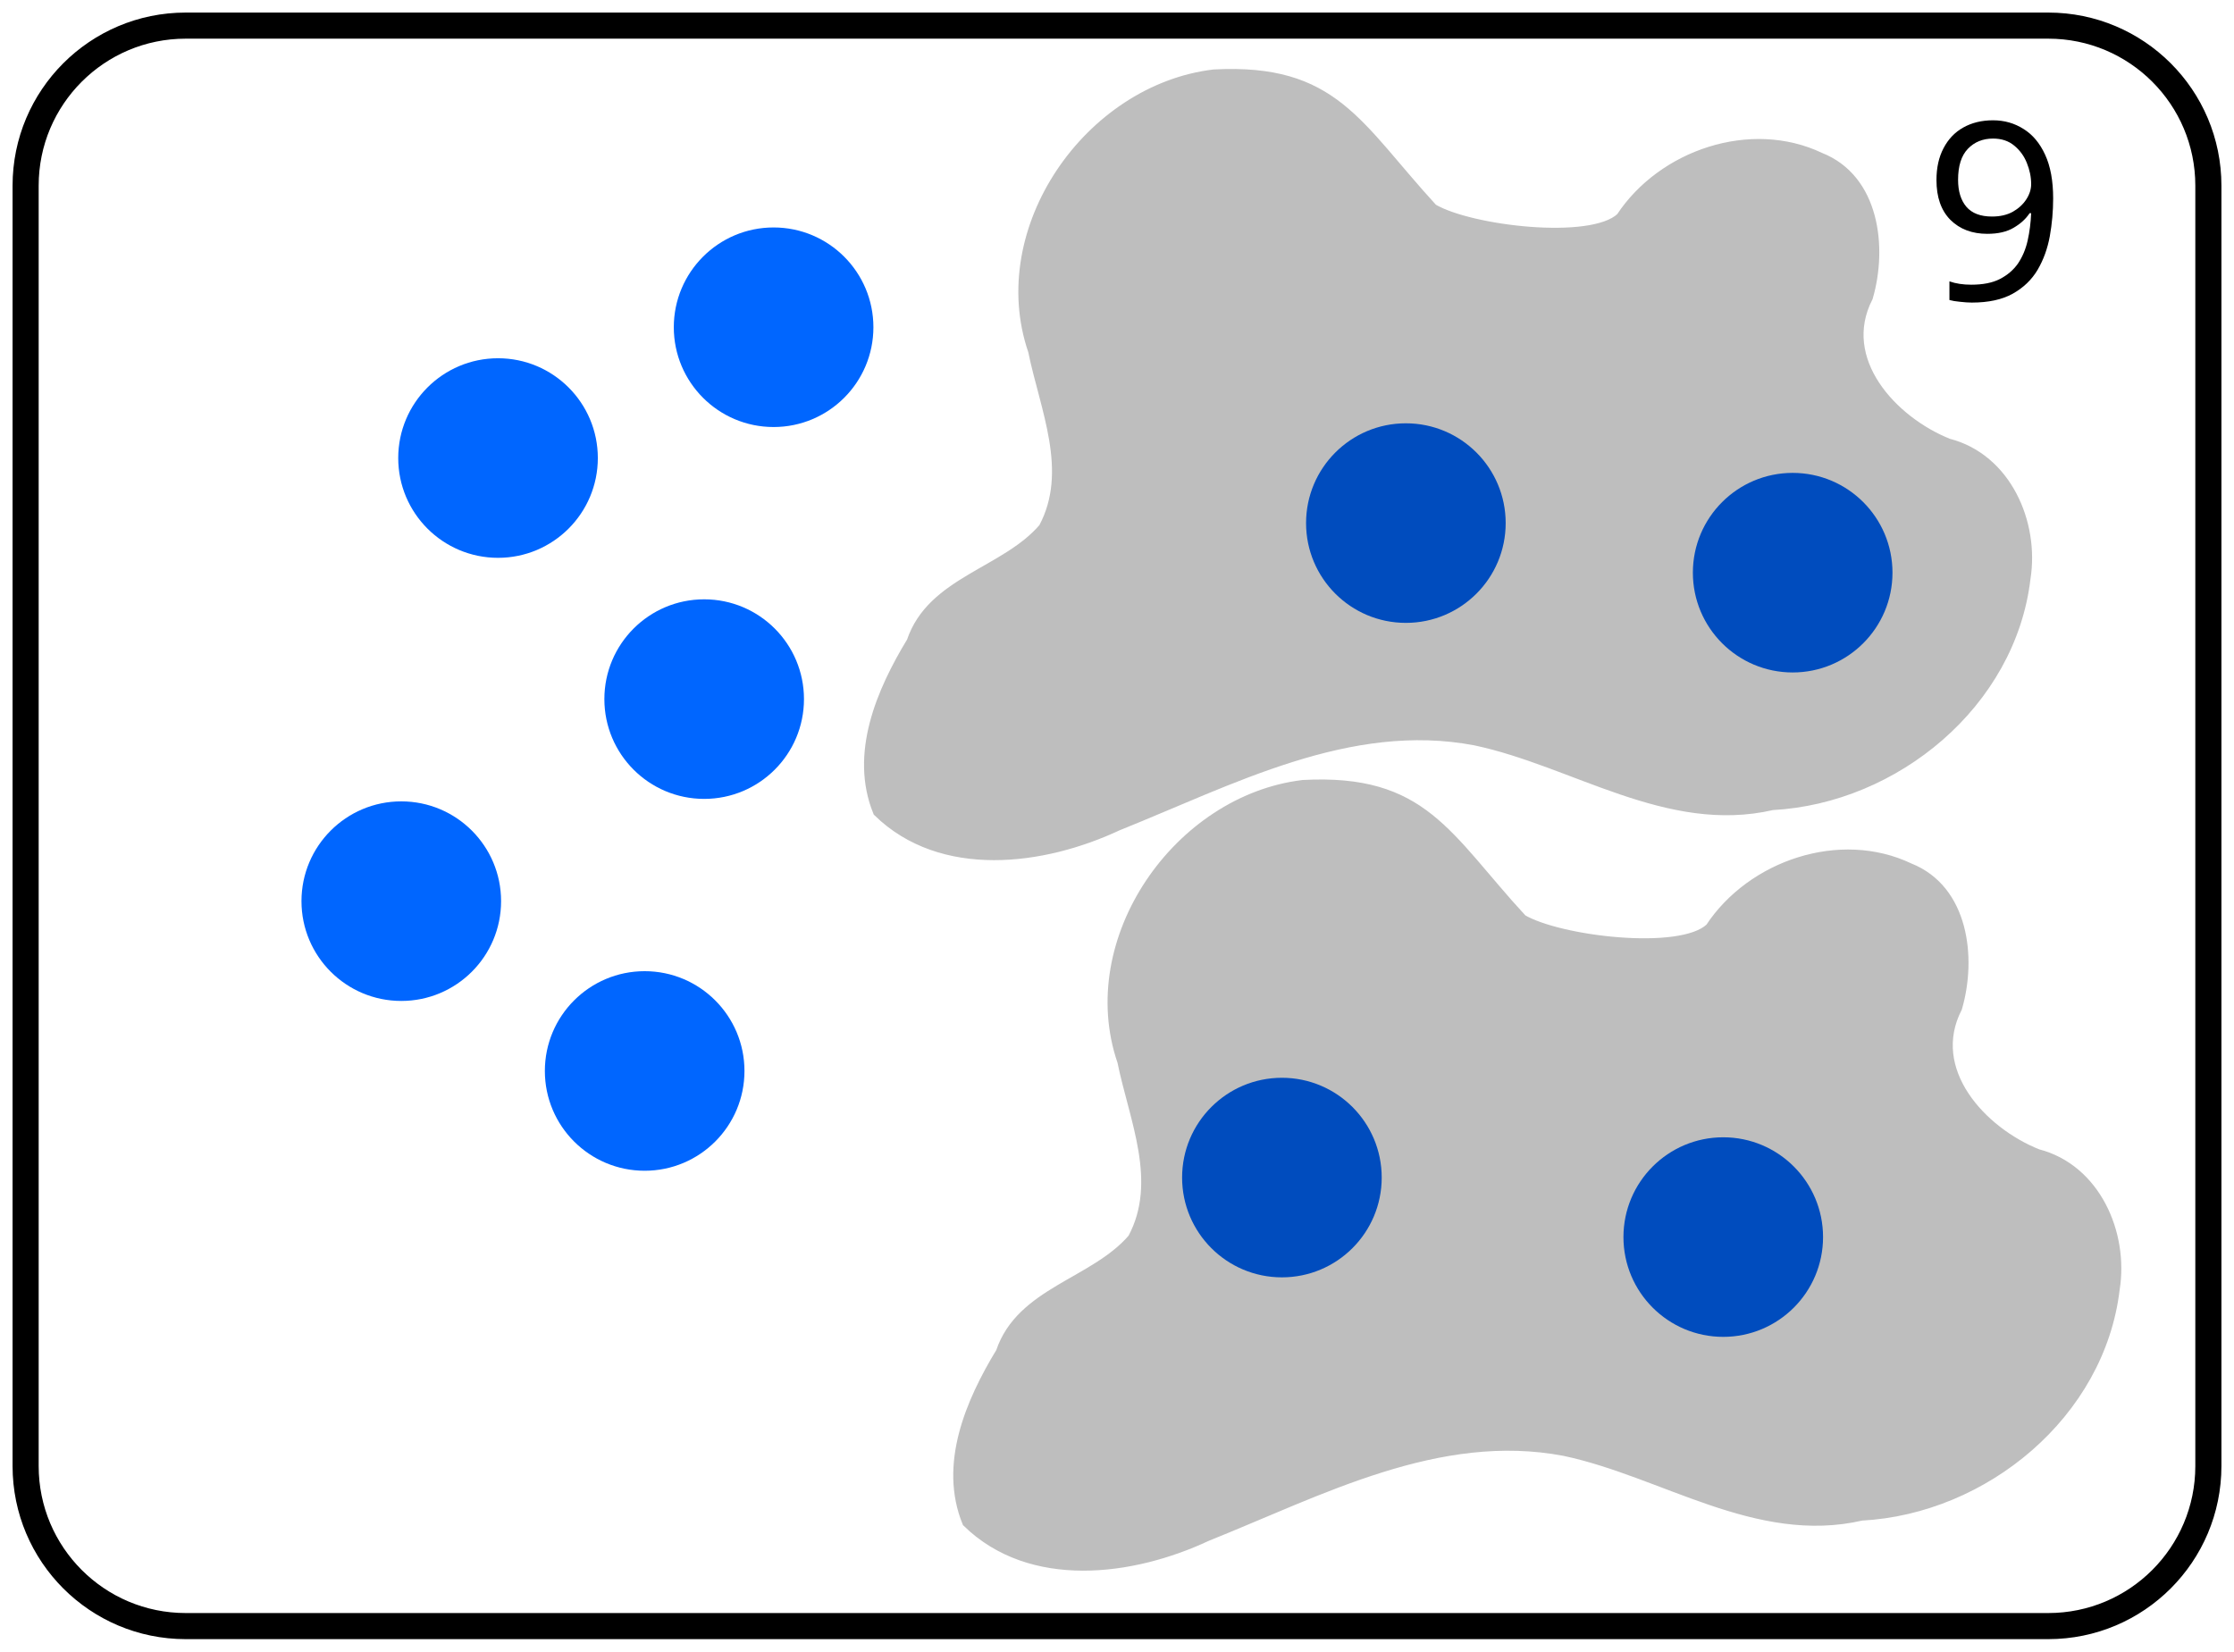
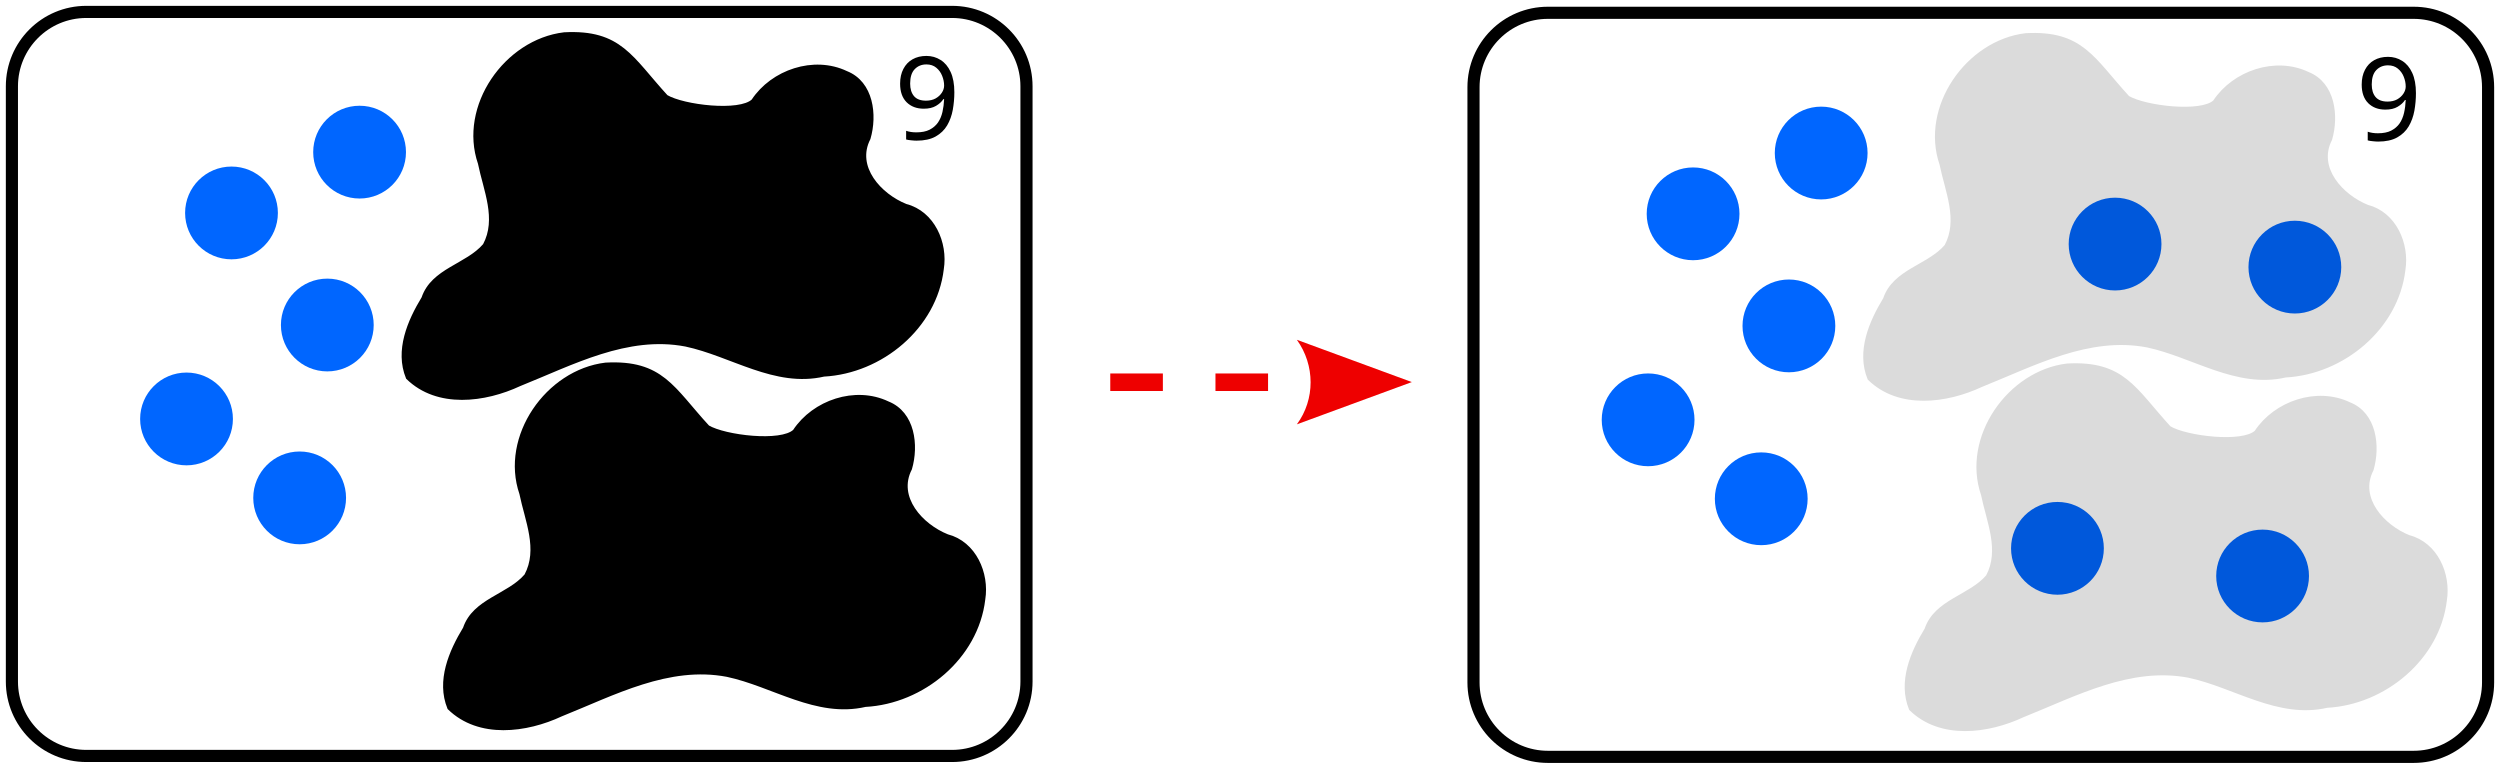
- <svg xmlns="http://www.w3.org/2000/svg" width="177.685mm" height="131.393mm" viewBox="0 0 177.685 131.393" version="1.1" id="svg5">
-   <defs id="defs2" />
+ <svg xmlns="http://www.w3.org/2000/svg" width="427.783mm" height="131.545mm" viewBox="0 0 427.783 131.545" version="1.1" id="svg5">
+   <defs id="defs2">
+     <marker style="overflow:visible" id="Arrow2Mend" refX="0" refY="0" orient="auto">
+       <path transform="scale(-0.6)" d="M 8.719,4.034 -2.207,0.016 8.719,-4.002 c -1.745,2.372 -1.735,5.617 -6e-7,8.035 z" style="fill:context-stroke;fill-rule:evenodd;stroke-width:0.625;stroke-linejoin:round" id="path1251" />
+     </marker>
+   </defs>
  <g id="layer1" transform="translate(-8.542382,-58.81321)">
    <rect style="fill:none;stroke:#000000;stroke-width:2.076;stroke-linecap:round;stroke-linejoin:round;stroke-miterlimit:4;stroke-dasharray:none;stroke-opacity:1" id="rect1151" width="173.609" height="127.317" x="10.58" y="60.851" ry="12.732" />
    <circle style="fill:#0066ff;fill-rule:evenodd;stroke-width:0.265" id="path848-7" cx="48.154" cy="95.25" r="7.938" />
    <text xml:space="preserve" style="font-size:19.756px;line-height:1.25;font-family:Chalkboard;-inkscape-font-specification:Chalkboard;letter-spacing:0.265px;word-spacing:0.265px;stroke-width:0.265" x="161.578" y="82.682" id="text1067">
      <tspan id="tspan1065" style="font-size:19.756px;stroke-width:0.265" x="161.578" y="82.682">9</tspan>
    </text>
    <circle style="fill:#0066ff;fill-rule:evenodd;stroke-width:0.265" id="path848-7-7" cx="70.072" cy="84.845" r="7.938" />
    <circle style="fill:#0066ff;fill-rule:evenodd;stroke-width:0.265" id="path848-7-6" cx="40.459" cy="130.5" r="7.938" />
    <circle style="fill:#0066ff;fill-rule:evenodd;stroke-width:0.265" id="path848-7-1" cx="64.55" cy="114.427" r="7.938" />
    <circle style="fill:#0066ff;fill-rule:evenodd;stroke-width:0.265" id="path848-7-4" cx="59.817" cy="144.008" r="7.938" />
    <circle style="fill:#0066ff;fill-rule:evenodd;stroke-width:0.265" id="path848-7-7-6" cx="120.361" cy="100.425" r="7.938" />
    <circle style="fill:#0066ff;fill-rule:evenodd;stroke-width:0.265" id="path848-7-1-8" cx="110.501" cy="152.488" r="7.938" />
    <circle style="fill:#0066ff;fill-rule:evenodd;stroke-width:0.265" id="path848-7-7-2" cx="151.126" cy="104.369" r="7.938" />
    <circle style="fill:#0066ff;fill-rule:evenodd;stroke-width:0.265" id="path848-7-1-9" cx="145.604" cy="157.222" r="7.938" />
-     <path style="opacity:0.254;fill:#000000;fill-opacity:1;stroke:#000000;stroke-width:0.7;stroke-linecap:butt;stroke-linejoin:miter;stroke-miterlimit:4;stroke-dasharray:none;stroke-opacity:1" d="m 129.627,131.9 c -6.055,-6.599 -7.855,-11.199 -17.443,-10.69 -9.958,1.192 -17.747,12.362 -14.42,22.054 0.928,4.566 3.248,9.538 0.833,14.046 -3.036,3.541 -8.874,4.23 -10.495,9.05 -2.413,3.974 -4.557,8.957 -2.671,13.576 5.099,4.98 13.182,3.905 19.107,1.131 9.007,-3.608 18.412,-8.693 28.435,-6.783 7.859,1.664 15.295,7.068 23.63,5.143 9.783,-0.522 19.008,-8.123 20.183,-18.064 0.711,-4.444 -1.537,-9.598 -6.171,-10.79 -4.426,-1.768 -8.916,-6.605 -6.364,-11.576 1.16,-3.981 0.526,-9.451 -3.828,-11.175 -5.519,-2.633 -12.587,-0.229 -15.889,4.778 -2.313,2.203 -11.985,1.031 -14.908,-0.7 z" id="path4108-9" />
-     <path style="opacity:0.254;fill:#000000;fill-opacity:1;stroke:#000000;stroke-width:0.7;stroke-linecap:butt;stroke-linejoin:miter;stroke-miterlimit:4;stroke-dasharray:none;stroke-opacity:1" d="m 122.53,75.379 c -6.055,-6.599 -7.855,-11.199 -17.443,-10.69 -9.958,1.192 -17.747,12.362 -14.419,22.054 0.928,4.566 3.248,9.538 0.833,14.046 -3.036,3.541 -8.874,4.23 -10.495,9.05 -2.413,3.974 -4.557,8.957 -2.671,13.576 5.099,4.98 13.182,3.905 19.107,1.131 9.007,-3.608 18.412,-8.693 28.435,-6.783 7.859,1.664 15.295,7.068 23.63,5.143 9.783,-0.522 19.008,-8.123 20.183,-18.064 0.711,-4.444 -1.537,-9.598 -6.171,-10.79 -4.426,-1.768 -8.916,-6.605 -6.364,-11.576 1.16,-3.981 0.526,-9.451 -3.828,-11.175 -5.519,-2.633 -12.587,-0.229 -15.889,4.778 -2.313,2.203 -11.985,1.031 -14.908,-0.7 z" id="path4108" />
+     <path style="opacity:1;fill:#000000;fill-opacity:1;stroke:#000000;stroke-width:0.7;stroke-linecap:butt;stroke-linejoin:miter;stroke-miterlimit:4;stroke-dasharray:none;stroke-opacity:1" d="m 129.627,131.9 c -6.055,-6.599 -7.855,-11.199 -17.443,-10.69 -9.958,1.192 -17.747,12.362 -14.42,22.054 0.928,4.566 3.248,9.538 0.833,14.046 -3.036,3.541 -8.874,4.23 -10.495,9.05 -2.413,3.974 -4.557,8.957 -2.671,13.576 5.099,4.98 13.182,3.905 19.107,1.131 9.007,-3.608 18.412,-8.693 28.435,-6.783 7.859,1.664 15.295,7.068 23.63,5.143 9.783,-0.522 19.008,-8.123 20.183,-18.064 0.711,-4.444 -1.537,-9.598 -6.171,-10.79 -4.426,-1.768 -8.916,-6.605 -6.364,-11.576 1.16,-3.981 0.526,-9.451 -3.828,-11.175 -5.519,-2.633 -12.587,-0.229 -15.889,4.778 -2.313,2.203 -11.985,1.031 -14.908,-0.7 z" id="path4108-9" />
+     <path style="opacity:1;fill:#000000;fill-opacity:1;stroke:#000000;stroke-width:0.7;stroke-linecap:butt;stroke-linejoin:miter;stroke-miterlimit:4;stroke-dasharray:none;stroke-opacity:1" d="m 122.53,75.379 c -6.055,-6.599 -7.855,-11.199 -17.443,-10.69 -9.958,1.192 -17.747,12.362 -14.419,22.054 0.928,4.566 3.248,9.538 0.833,14.046 -3.036,3.541 -8.874,4.23 -10.495,9.05 -2.413,3.974 -4.557,8.957 -2.671,13.576 5.099,4.98 13.182,3.905 19.107,1.131 9.007,-3.608 18.412,-8.693 28.435,-6.783 7.859,1.664 15.295,7.068 23.63,5.143 9.783,-0.522 19.008,-8.123 20.183,-18.064 0.711,-4.444 -1.537,-9.598 -6.171,-10.79 -4.426,-1.768 -8.916,-6.605 -6.364,-11.576 1.16,-3.981 0.526,-9.451 -3.828,-11.175 -5.519,-2.633 -12.587,-0.229 -15.889,4.778 -2.313,2.203 -11.985,1.031 -14.908,-0.7 z" id="path4108" />
+     <path style="fill:none;stroke:#ee0000;stroke-width:3;stroke-linecap:butt;stroke-linejoin:miter;stroke-miterlimit:4;stroke-dasharray:9, 9;stroke-dashoffset:0;stroke-opacity:1;marker-end:url(#Arrow2Mend)" d="m 198.525,124.219 h 47.625" id="path1124" />
+     <rect style="fill:none;stroke:#000000;stroke-width:2.076;stroke-linecap:round;stroke-linejoin:round;stroke-miterlimit:4;stroke-dasharray:none;stroke-opacity:1" id="rect1151-9" width="173.609" height="127.317" x="260.678" y="61.003" ry="12.732" />
+     <circle style="fill:#0066ff;fill-rule:evenodd;stroke-width:0.265" id="path848-7-49" cx="298.252" cy="95.402" r="7.938" />
+     <text xml:space="preserve" style="font-size:19.756px;line-height:1.25;font-family:Chalkboard;-inkscape-font-specification:Chalkboard;letter-spacing:0.265px;word-spacing:0.265px;stroke-width:0.265" x="411.676" y="82.834" id="text1067-6">
+       <tspan id="tspan1065-5" style="font-size:19.756px;stroke-width:0.265" x="411.676" y="82.834">9</tspan>
+     </text>
+     <circle style="fill:#0066ff;fill-rule:evenodd;stroke-width:0.265" id="path848-7-7-1" cx="320.17" cy="84.998" r="7.938" />
+     <circle style="fill:#0066ff;fill-rule:evenodd;stroke-width:0.265" id="path848-7-6-3" cx="290.557" cy="130.652" r="7.938" />
+     <circle style="fill:#0066ff;fill-rule:evenodd;stroke-width:0.265" id="path848-7-1-2" cx="314.648" cy="114.579" r="7.938" />
+     <circle style="fill:#0066ff;fill-rule:evenodd;stroke-width:0.265" id="path848-7-4-6" cx="309.915" cy="144.161" r="7.938" />
+     <circle style="fill:#0066ff;fill-rule:evenodd;stroke-width:0.265" id="path848-7-7-6-9" cx="370.459" cy="100.577" r="7.938" />
+     <circle style="fill:#0066ff;fill-rule:evenodd;stroke-width:0.265" id="path848-7-1-8-0" cx="360.599" cy="152.641" r="7.938" />
+     <circle style="fill:#0066ff;fill-rule:evenodd;stroke-width:0.265" id="path848-7-7-2-0" cx="401.224" cy="104.521" r="7.938" />
+     <circle style="fill:#0066ff;fill-rule:evenodd;stroke-width:0.265" id="path848-7-1-9-3" cx="395.702" cy="157.374" r="7.938" />
+     <path style="opacity:0.144;fill:#000000;fill-opacity:1;stroke:#000000;stroke-width:0.7;stroke-linecap:butt;stroke-linejoin:miter;stroke-miterlimit:4;stroke-dasharray:none;stroke-opacity:1" d="m 379.725,132.053 c -6.055,-6.599 -7.855,-11.199 -17.443,-10.69 -9.958,1.192 -17.747,12.362 -14.419,22.054 0.928,4.566 3.248,9.538 0.833,14.046 -3.036,3.541 -8.874,4.23 -10.495,9.05 -2.413,3.974 -4.557,8.957 -2.671,13.576 5.099,4.98 13.182,3.905 19.108,1.131 9.007,-3.608 18.412,-8.693 28.435,-6.783 7.859,1.664 15.295,7.068 23.63,5.143 9.783,-0.522 19.008,-8.123 20.183,-18.064 0.711,-4.444 -1.537,-9.598 -6.171,-10.79 -4.426,-1.768 -8.916,-6.605 -6.364,-11.576 1.16,-3.981 0.526,-9.451 -3.828,-11.175 -5.519,-2.633 -12.587,-0.229 -15.889,4.778 -2.313,2.203 -11.985,1.031 -14.908,-0.7 z" id="path4108-9-9" />
+     <path style="opacity:0.144;fill:#000000;fill-opacity:1;stroke:#000000;stroke-width:0.7;stroke-linecap:butt;stroke-linejoin:miter;stroke-miterlimit:4;stroke-dasharray:none;stroke-opacity:1" d="m 372.629,75.531 c -6.055,-6.599 -7.855,-11.199 -17.443,-10.69 -9.958,1.192 -17.747,12.362 -14.419,22.054 0.928,4.566 3.248,9.538 0.833,14.046 -3.036,3.541 -8.874,4.23 -10.495,9.05 -2.413,3.974 -4.557,8.957 -2.671,13.576 5.099,4.98 13.182,3.905 19.107,1.131 9.007,-3.608 18.412,-8.693 28.435,-6.783 7.859,1.664 15.295,7.068 23.63,5.143 9.783,-0.522 19.008,-8.123 20.183,-18.064 0.711,-4.444 -1.537,-9.598 -6.171,-10.79 -4.426,-1.768 -8.916,-6.605 -6.364,-11.576 1.16,-3.981 0.526,-9.451 -3.828,-11.175 -5.519,-2.633 -12.587,-0.229 -15.889,4.778 -2.313,2.203 -11.985,1.031 -14.908,-0.7 z" id="path4108-5" />
  </g>
</svg>
